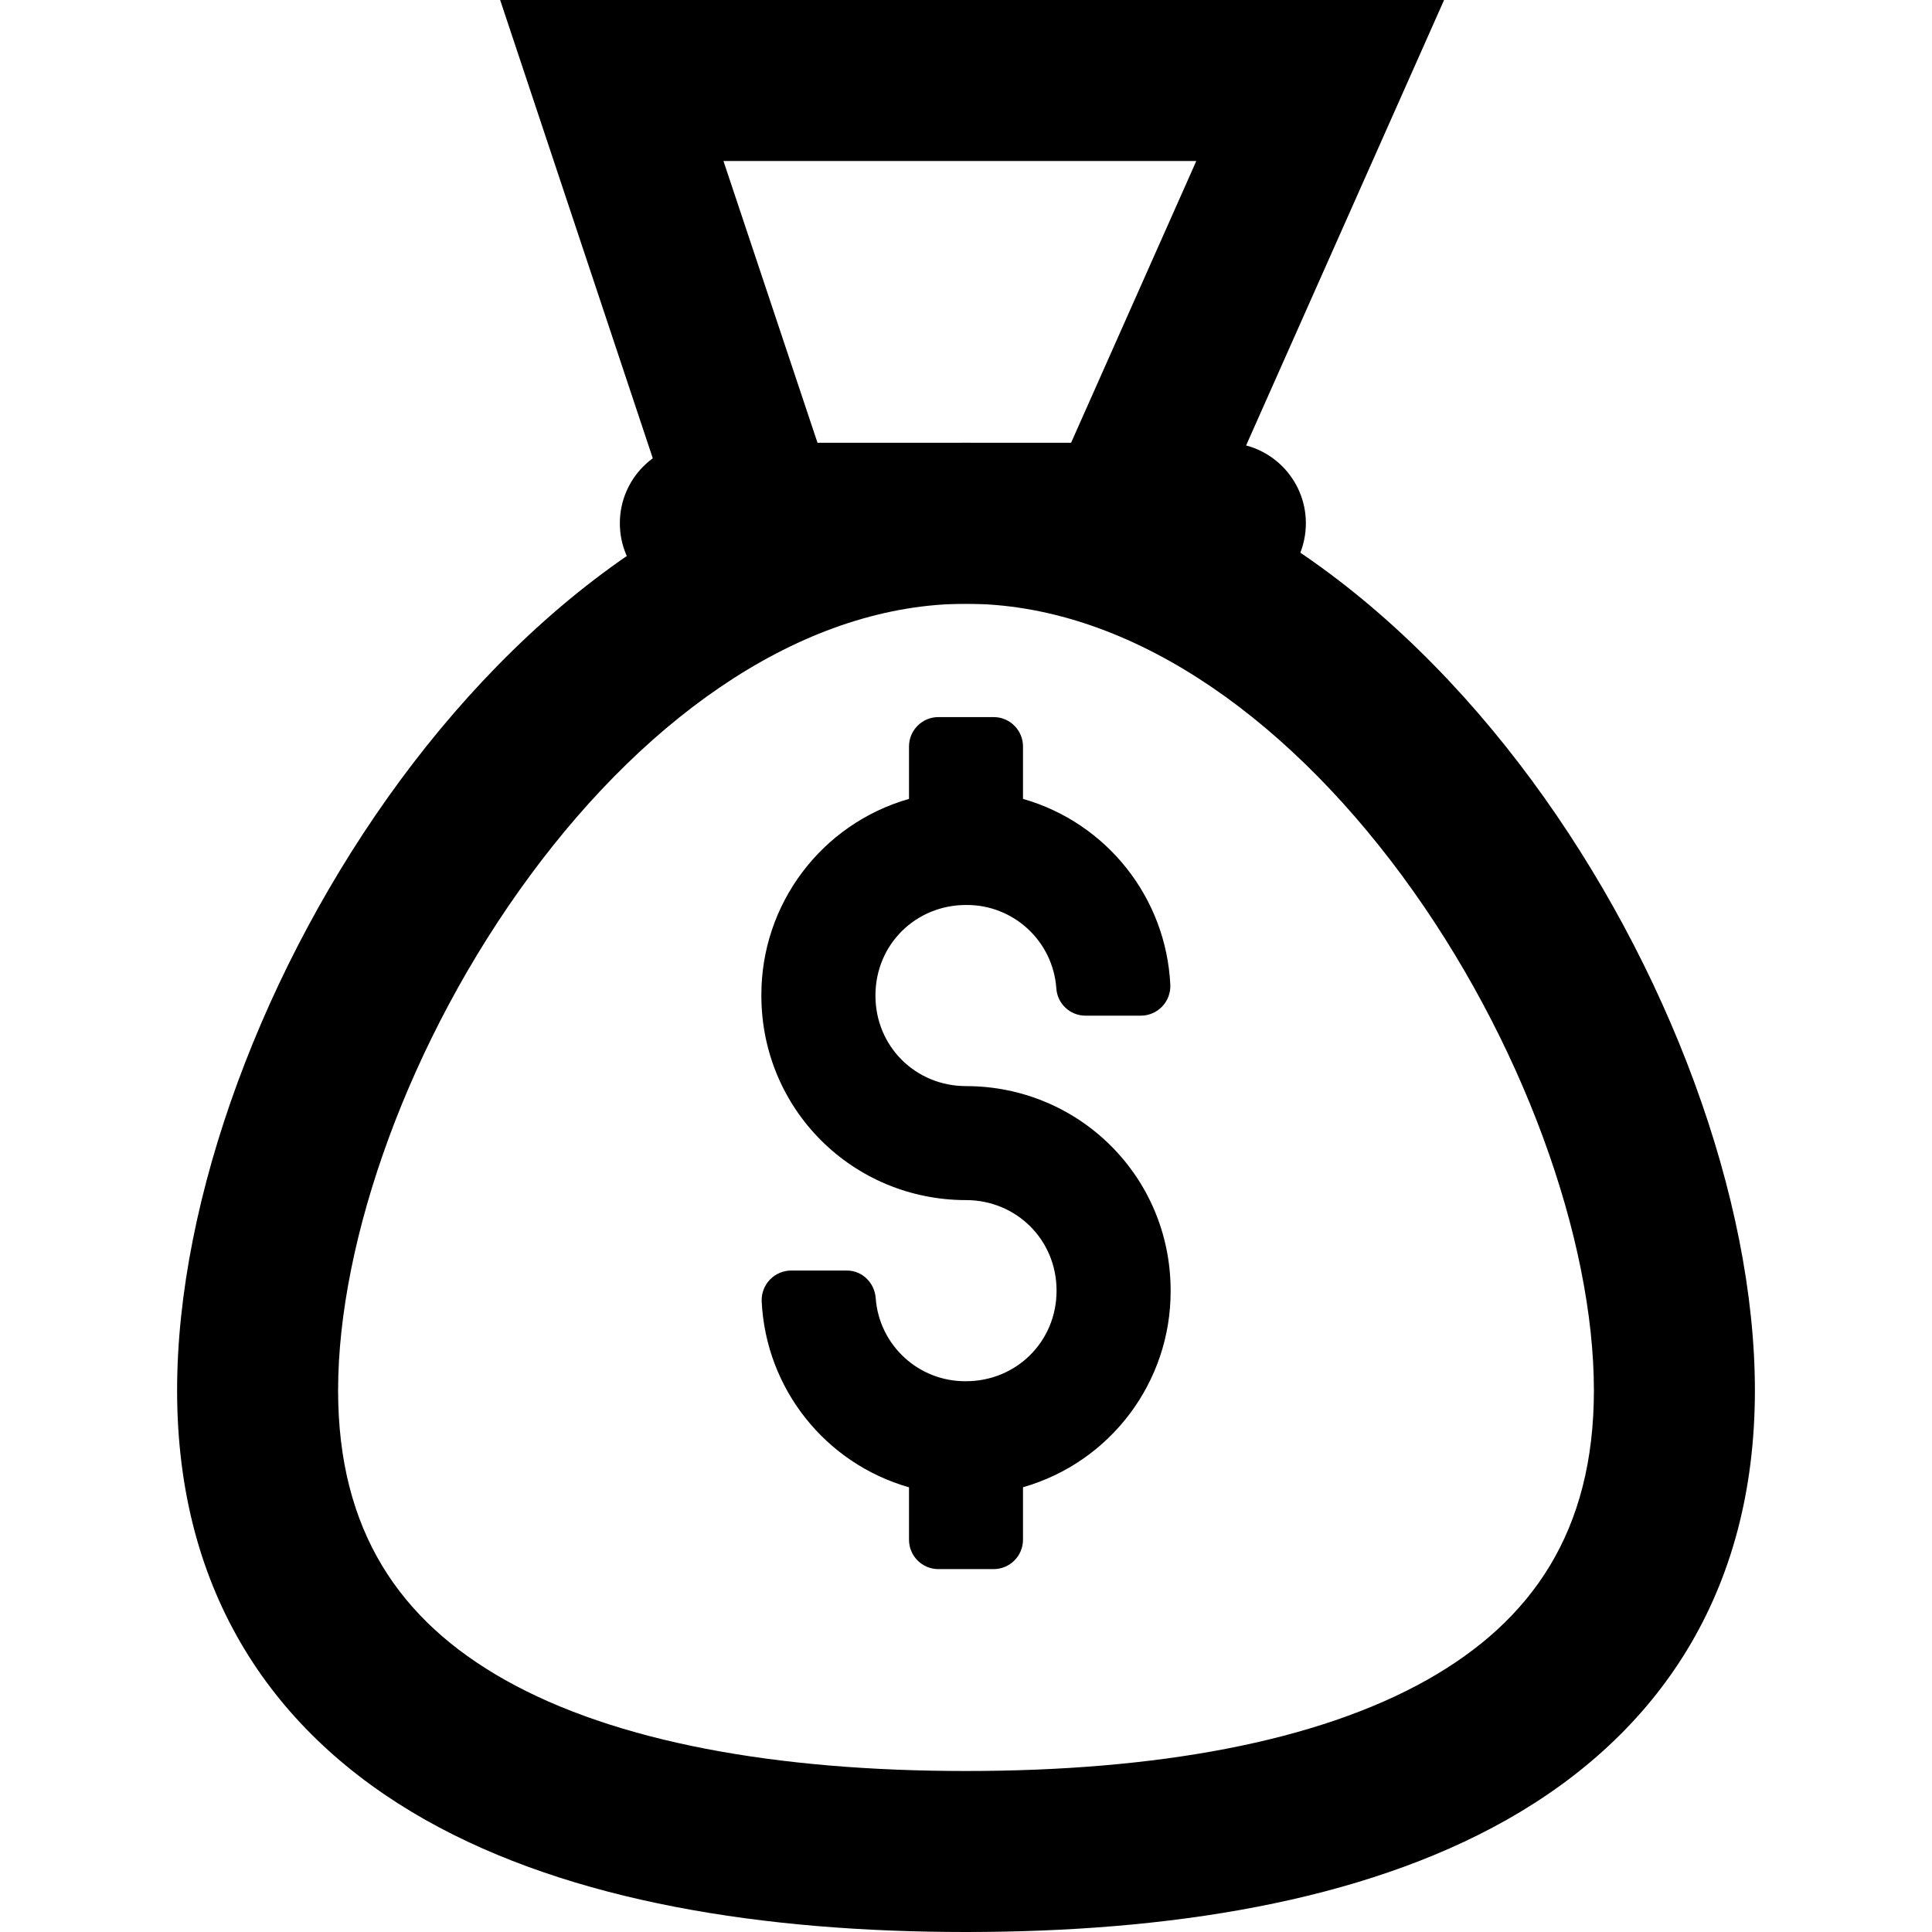
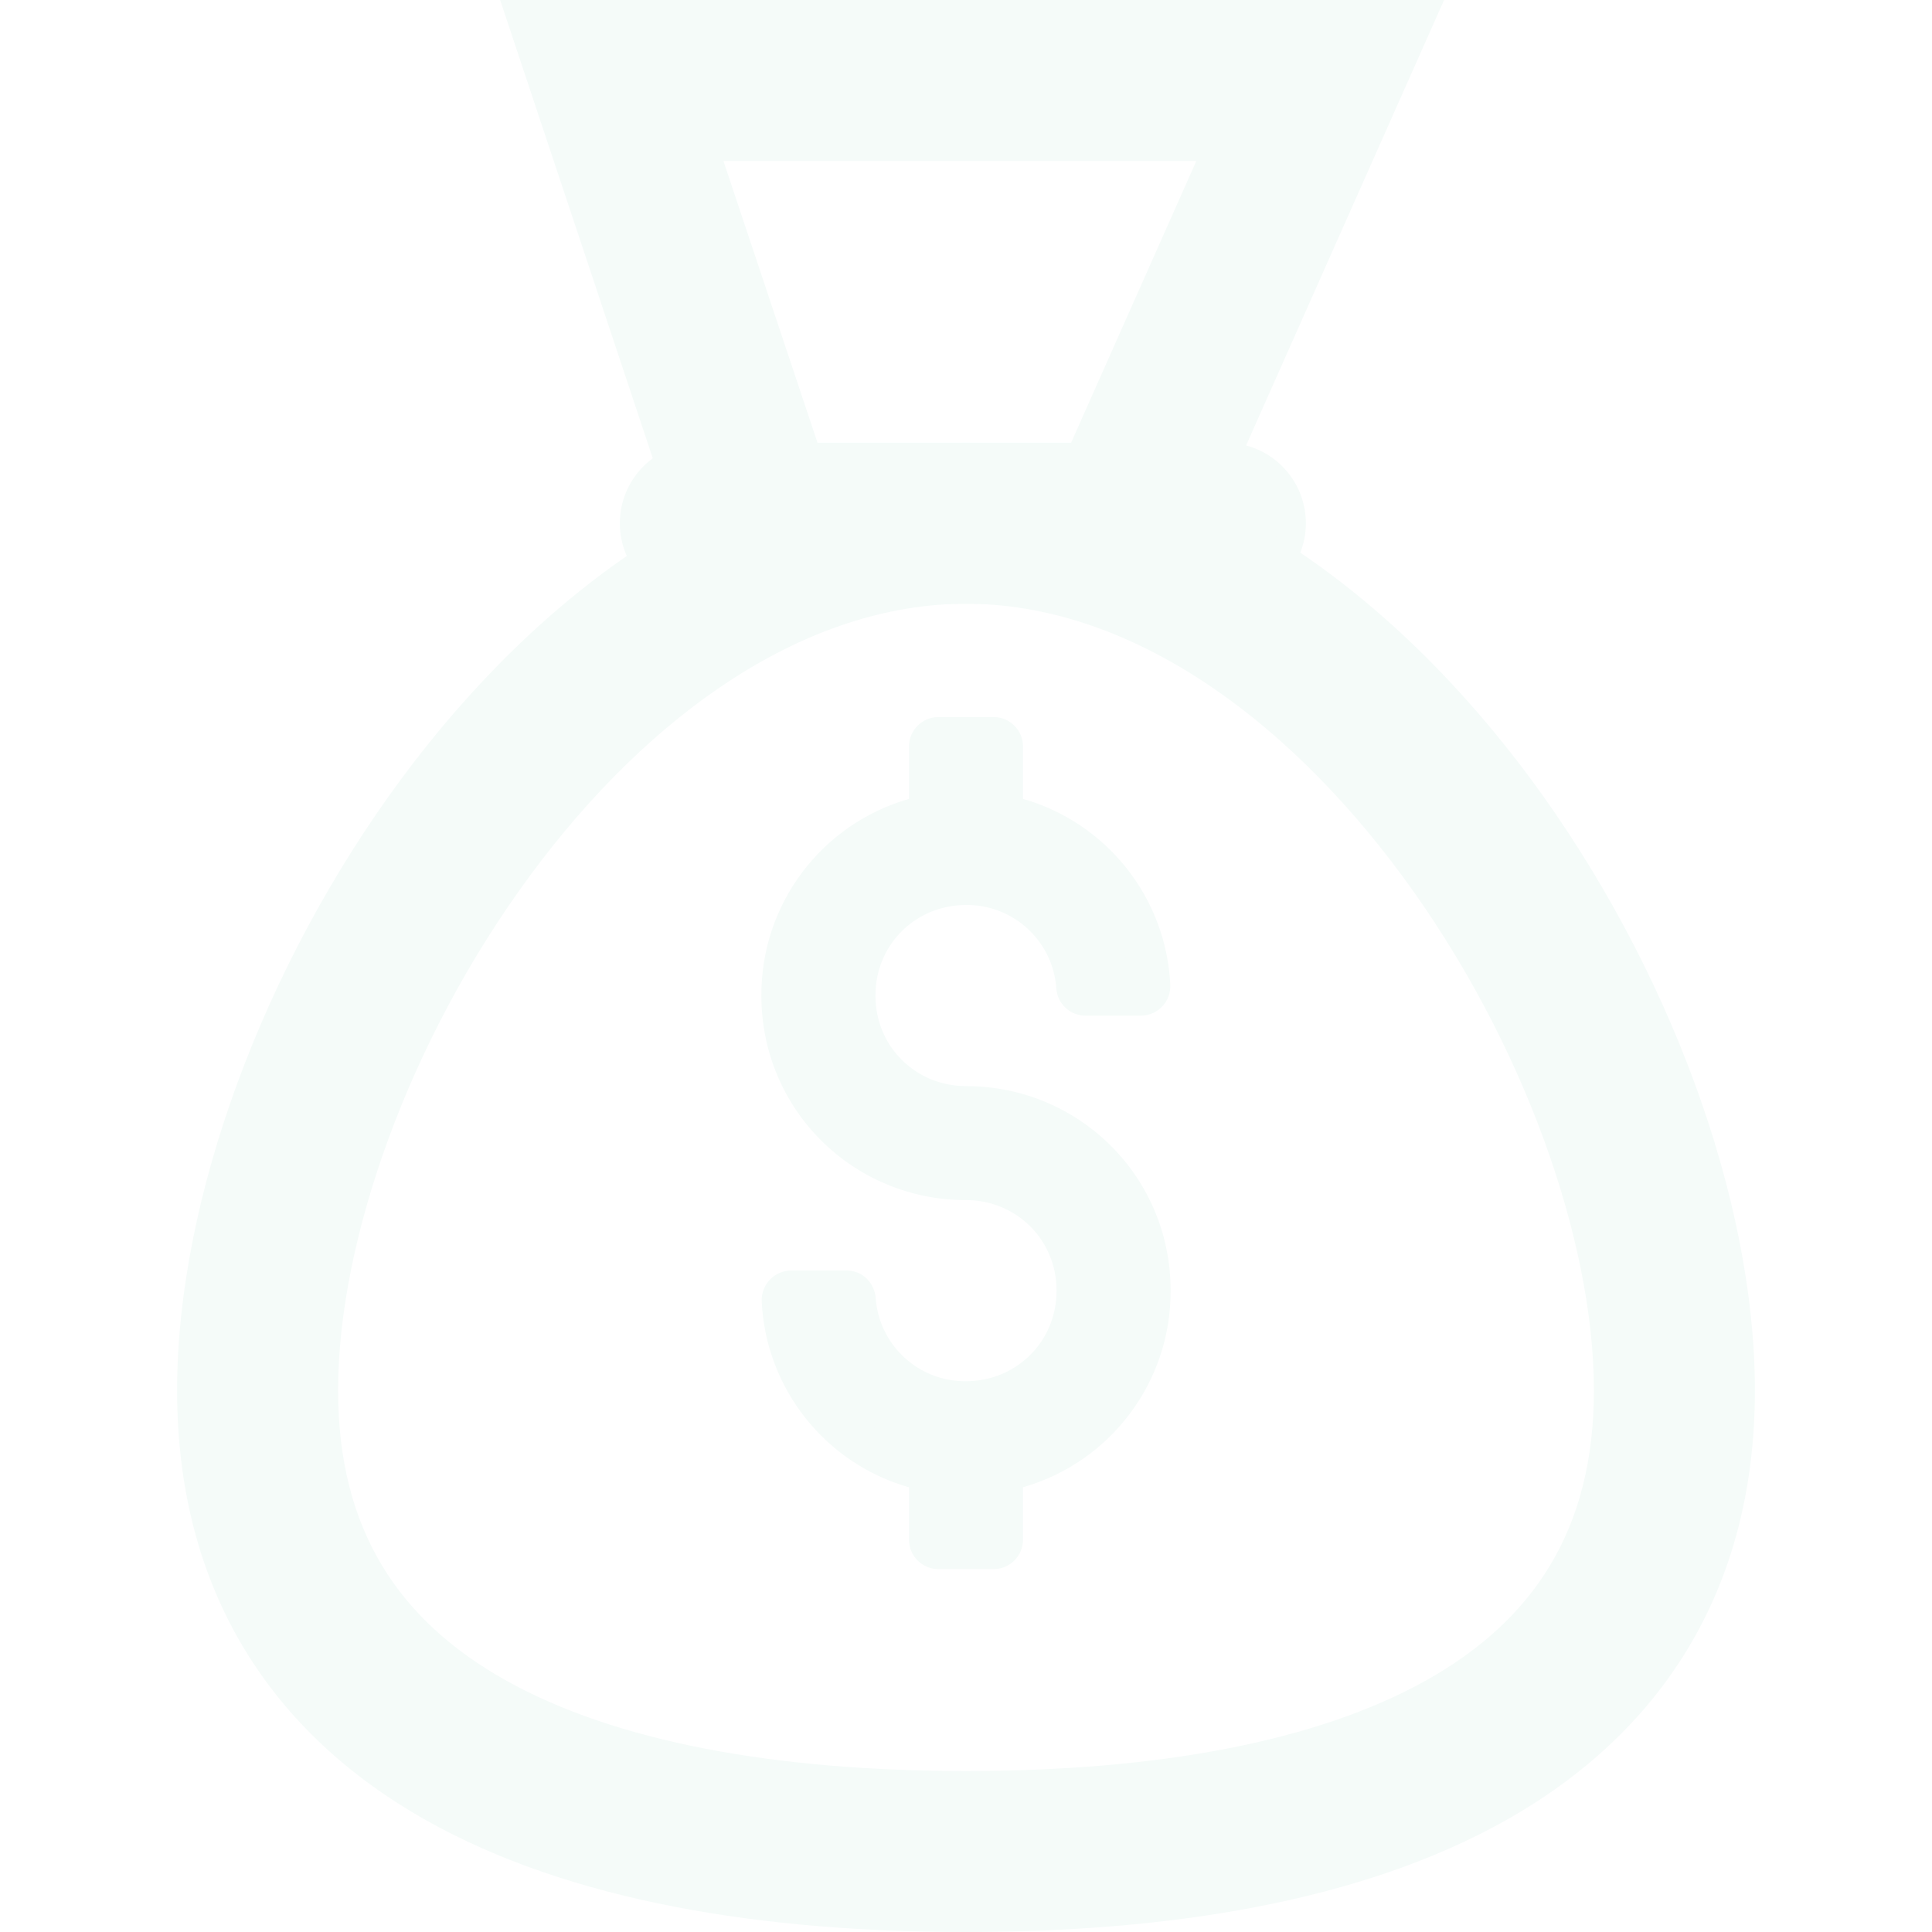
- <svg xmlns="http://www.w3.org/2000/svg" viewBox="0 0 24 24">
+ <svg xmlns="http://www.w3.org/2000/svg" viewBox="0 0 24 24" fill="#f5fbf9">
  <path fill-rule="evenodd" clip-rule="evenodd" d="M7.7 6.5a1 1 0 011-1h6.522a1 1 0 110 2H8.7a1 1 0 01-1-1z" />
  <path fill-rule="evenodd" clip-rule="evenodd" d="M4.973 9.692C6.653 7.414 9.113 5.5 12 5.5c2.886 0 5.347 1.914 7.027 4.192 1.689 2.29 2.773 5.186 2.773 7.58 0 2.518-1.2 4.271-3.086 5.336C16.902 23.63 14.5 24 12 24s-4.902-.37-6.714-1.392C3.4 21.543 2.2 19.79 2.2 17.272c0-2.394 1.084-5.29 2.773-7.58zm1.61 1.187C5.085 12.91 4.2 15.4 4.2 17.272c0 1.75.77 2.861 2.069 3.594C7.642 21.64 9.64 22 12 22s4.358-.36 5.731-1.134c1.299-.733 2.069-1.843 2.069-3.594 0-1.874-.886-4.364-2.382-6.393C15.913 8.84 13.974 7.5 12 7.5c-1.974 0-3.913 1.338-5.418 3.38z" />
  <path d="M12 13.742a1.365 1.365 0 01-1.375-1.375c0-.777.617-1.375 1.375-1.375.723 0 1.317.543 1.37 1.266.006.061.052.109.112.109h.69a.118.118 0 00.117-.121 2.28 2.28 0 00-1.83-2.126v-.847a.115.115 0 00-.115-.115h-.688a.115.115 0 00-.114.115v.847a2.28 2.28 0 00-1.834 2.247A2.283 2.283 0 0012 14.658c.758 0 1.375.599 1.375 1.375 0 .777-.617 1.375-1.375 1.375a1.364 1.364 0 01-1.37-1.267.113.113 0 00-.112-.108h-.69a.118.118 0 00-.116.121 2.279 2.279 0 001.83 2.125v.848c0 .063.051.115.114.115h.688a.115.115 0 00.114-.115v-.848a2.28 2.28 0 001.834-2.246A2.283 2.283 0 0012 13.742z" />
  <path fill-rule="evenodd" clip-rule="evenodd" d="M11.292 9.273c0-.201.163-.365.364-.365h.688c.201 0 .364.164.364.365v.651a2.529 2.529 0 011.83 2.309.367.367 0 01-.367.384h-.689a.363.363 0 01-.36-.34A1.114 1.114 0 0012 11.242c-.622 0-1.125.488-1.125 1.125 0 .636.503 1.125 1.125 1.125 1.4 0 2.542 1.12 2.542 2.541a2.53 2.53 0 01-1.834 2.442v.652a.365.365 0 01-.364.365h-.688a.365.365 0 01-.364-.365v-.651a2.528 2.528 0 01-1.83-2.309.368.368 0 01.367-.384h.689c.205 0 .347.164.36.34A1.114 1.114 0 0012 17.158c.622 0 1.125-.489 1.125-1.125s-.503-1.125-1.125-1.125c-1.4 0-2.542-1.12-2.542-2.541a2.53 2.53 0 011.834-2.443v-.651zm.5.135v.917l-.201.04a2.03 2.03 0 00-1.633 2.002c0 1.142.915 2.041 2.042 2.041.894 0 1.625.709 1.625 1.625 0 .917-.731 1.625-1.625 1.625-.81 0-1.487-.582-1.606-1.375h-.42c.105.884.765 1.58 1.617 1.751l.2.04v.918h.417v-.918l.201-.04a2.03 2.03 0 001.633-2A2.033 2.033 0 0012 13.991a1.615 1.615 0 01-1.625-1.625c0-.917.731-1.625 1.625-1.625.81 0 1.487.581 1.606 1.375h.42a2.029 2.029 0 00-1.617-1.752l-.2-.04v-.917h-.417zm-1.83 6.732v.002-.002zM6.213 0h11.726l-2.825 6.356-1.828-.812L14.861 2H8.987L10.2 5.634 8.3 6.266 6.213 0z" />
</svg>
